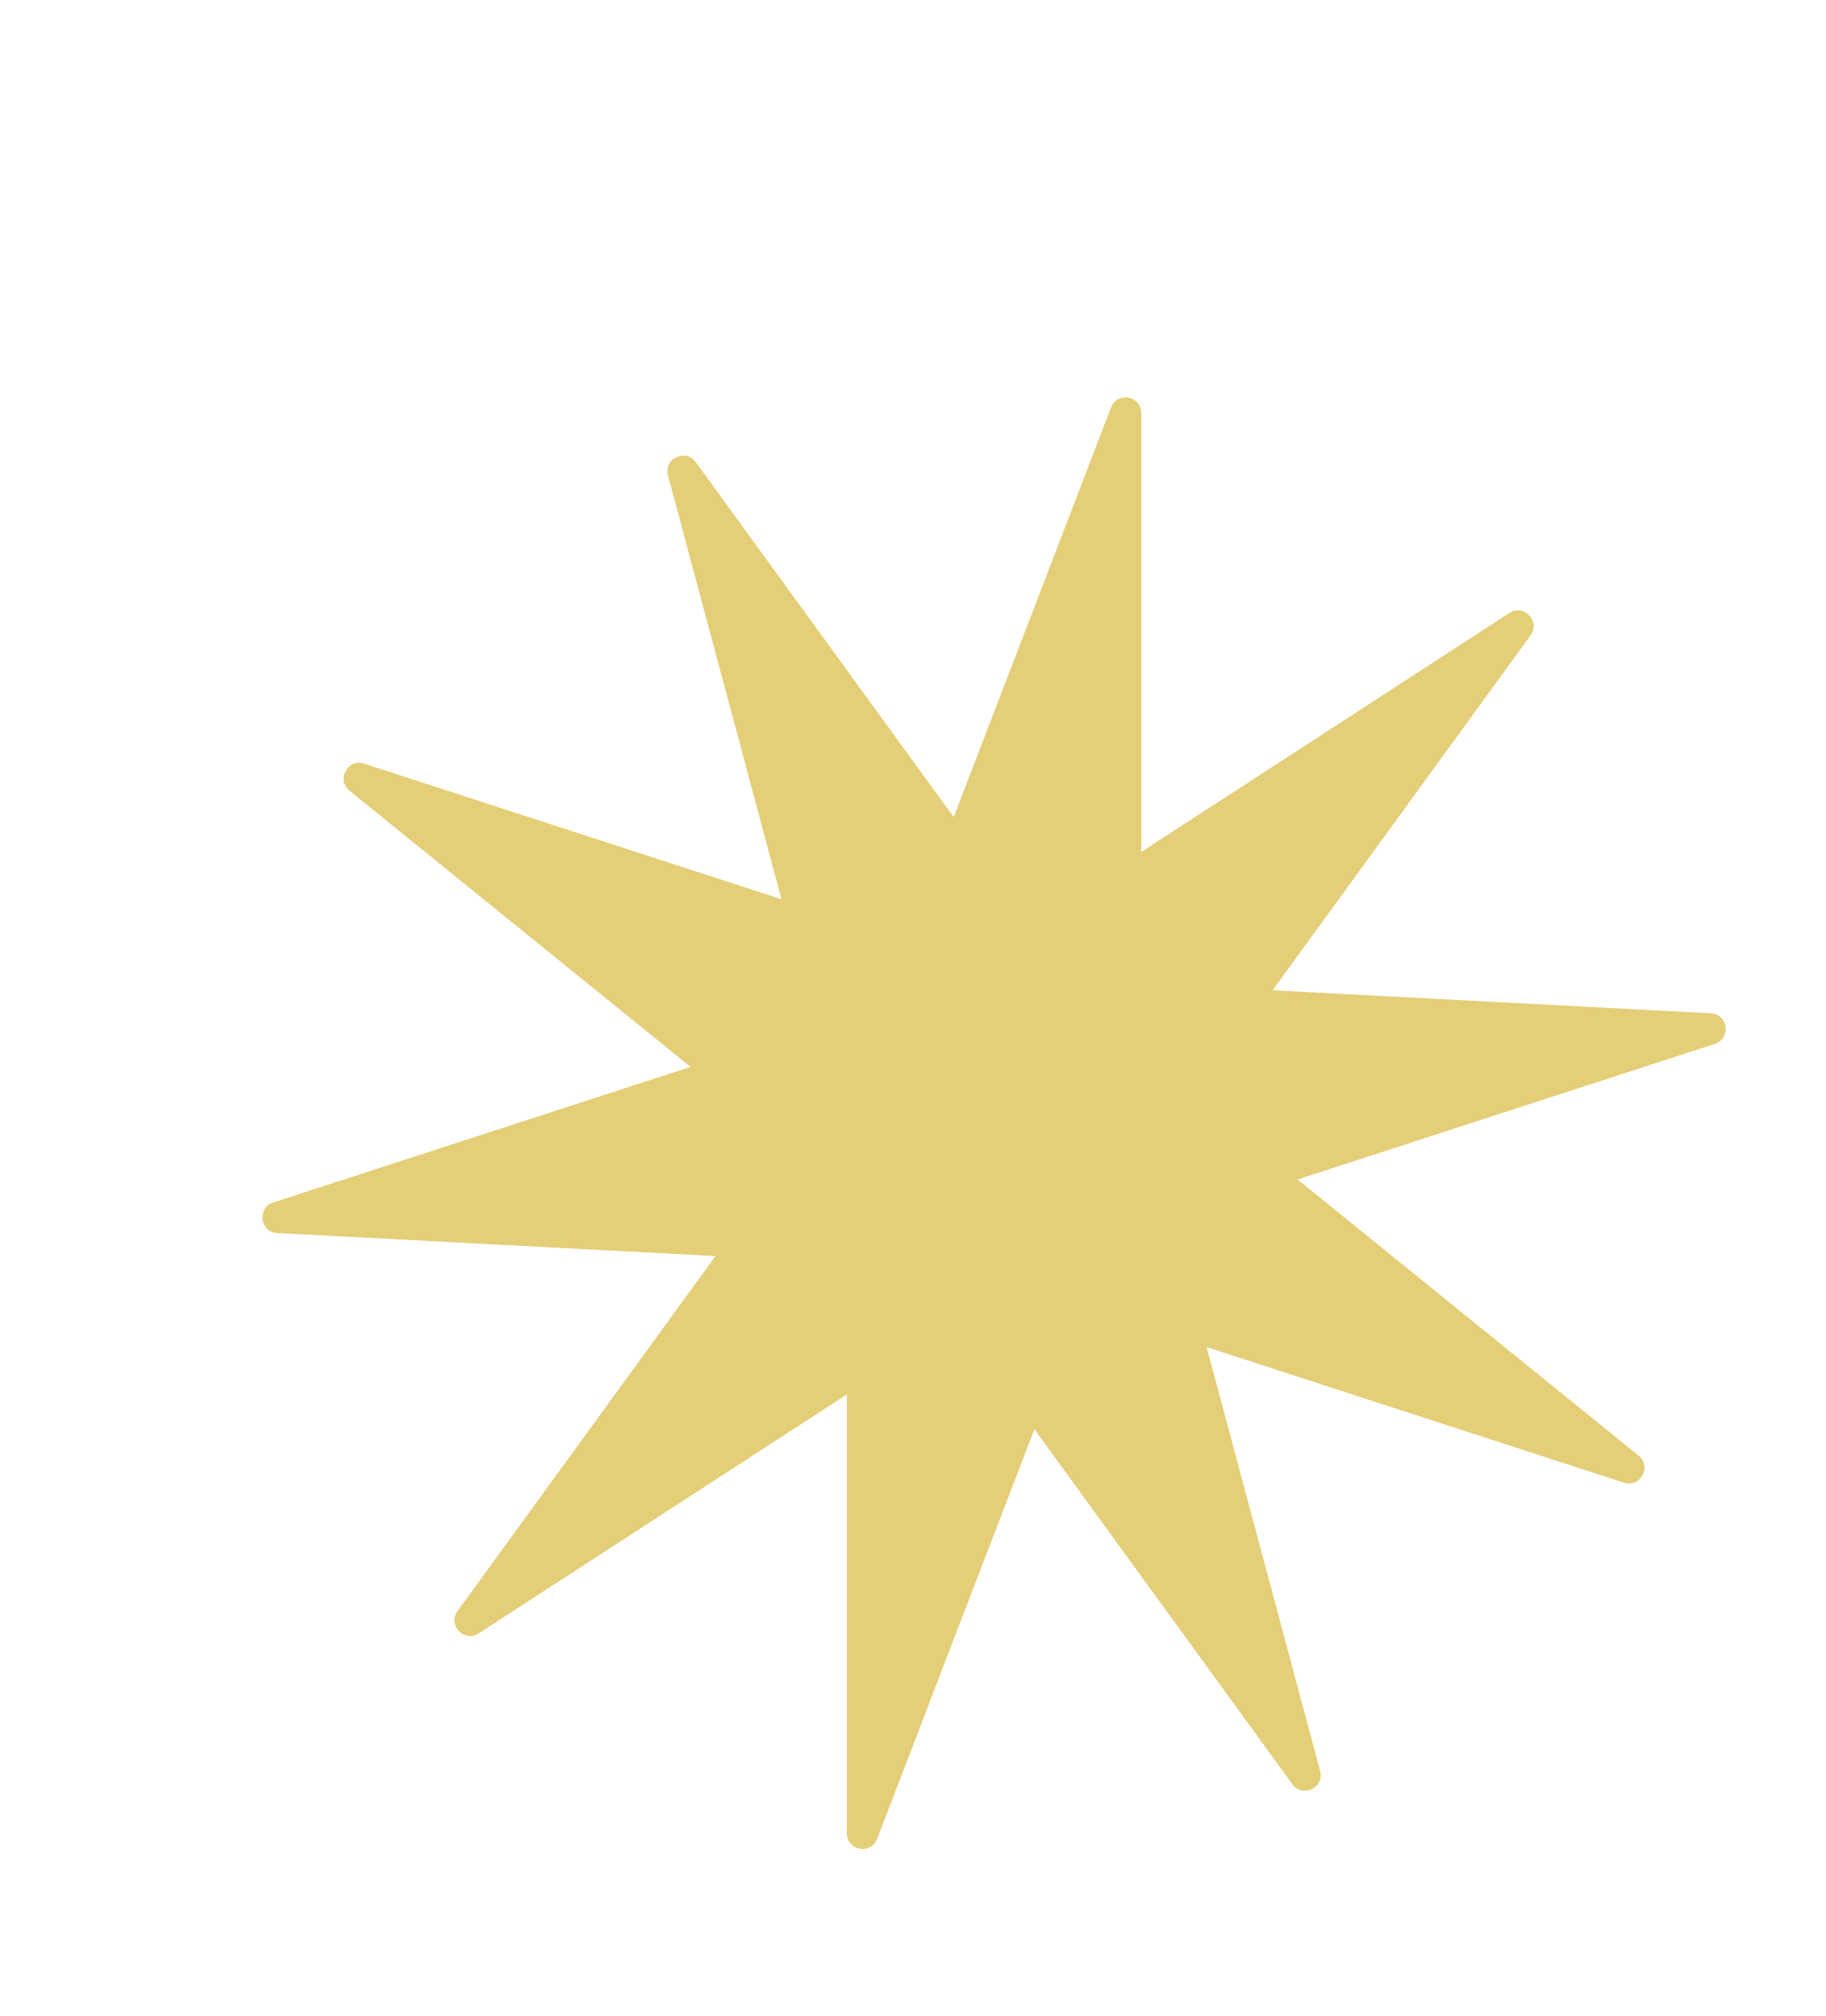
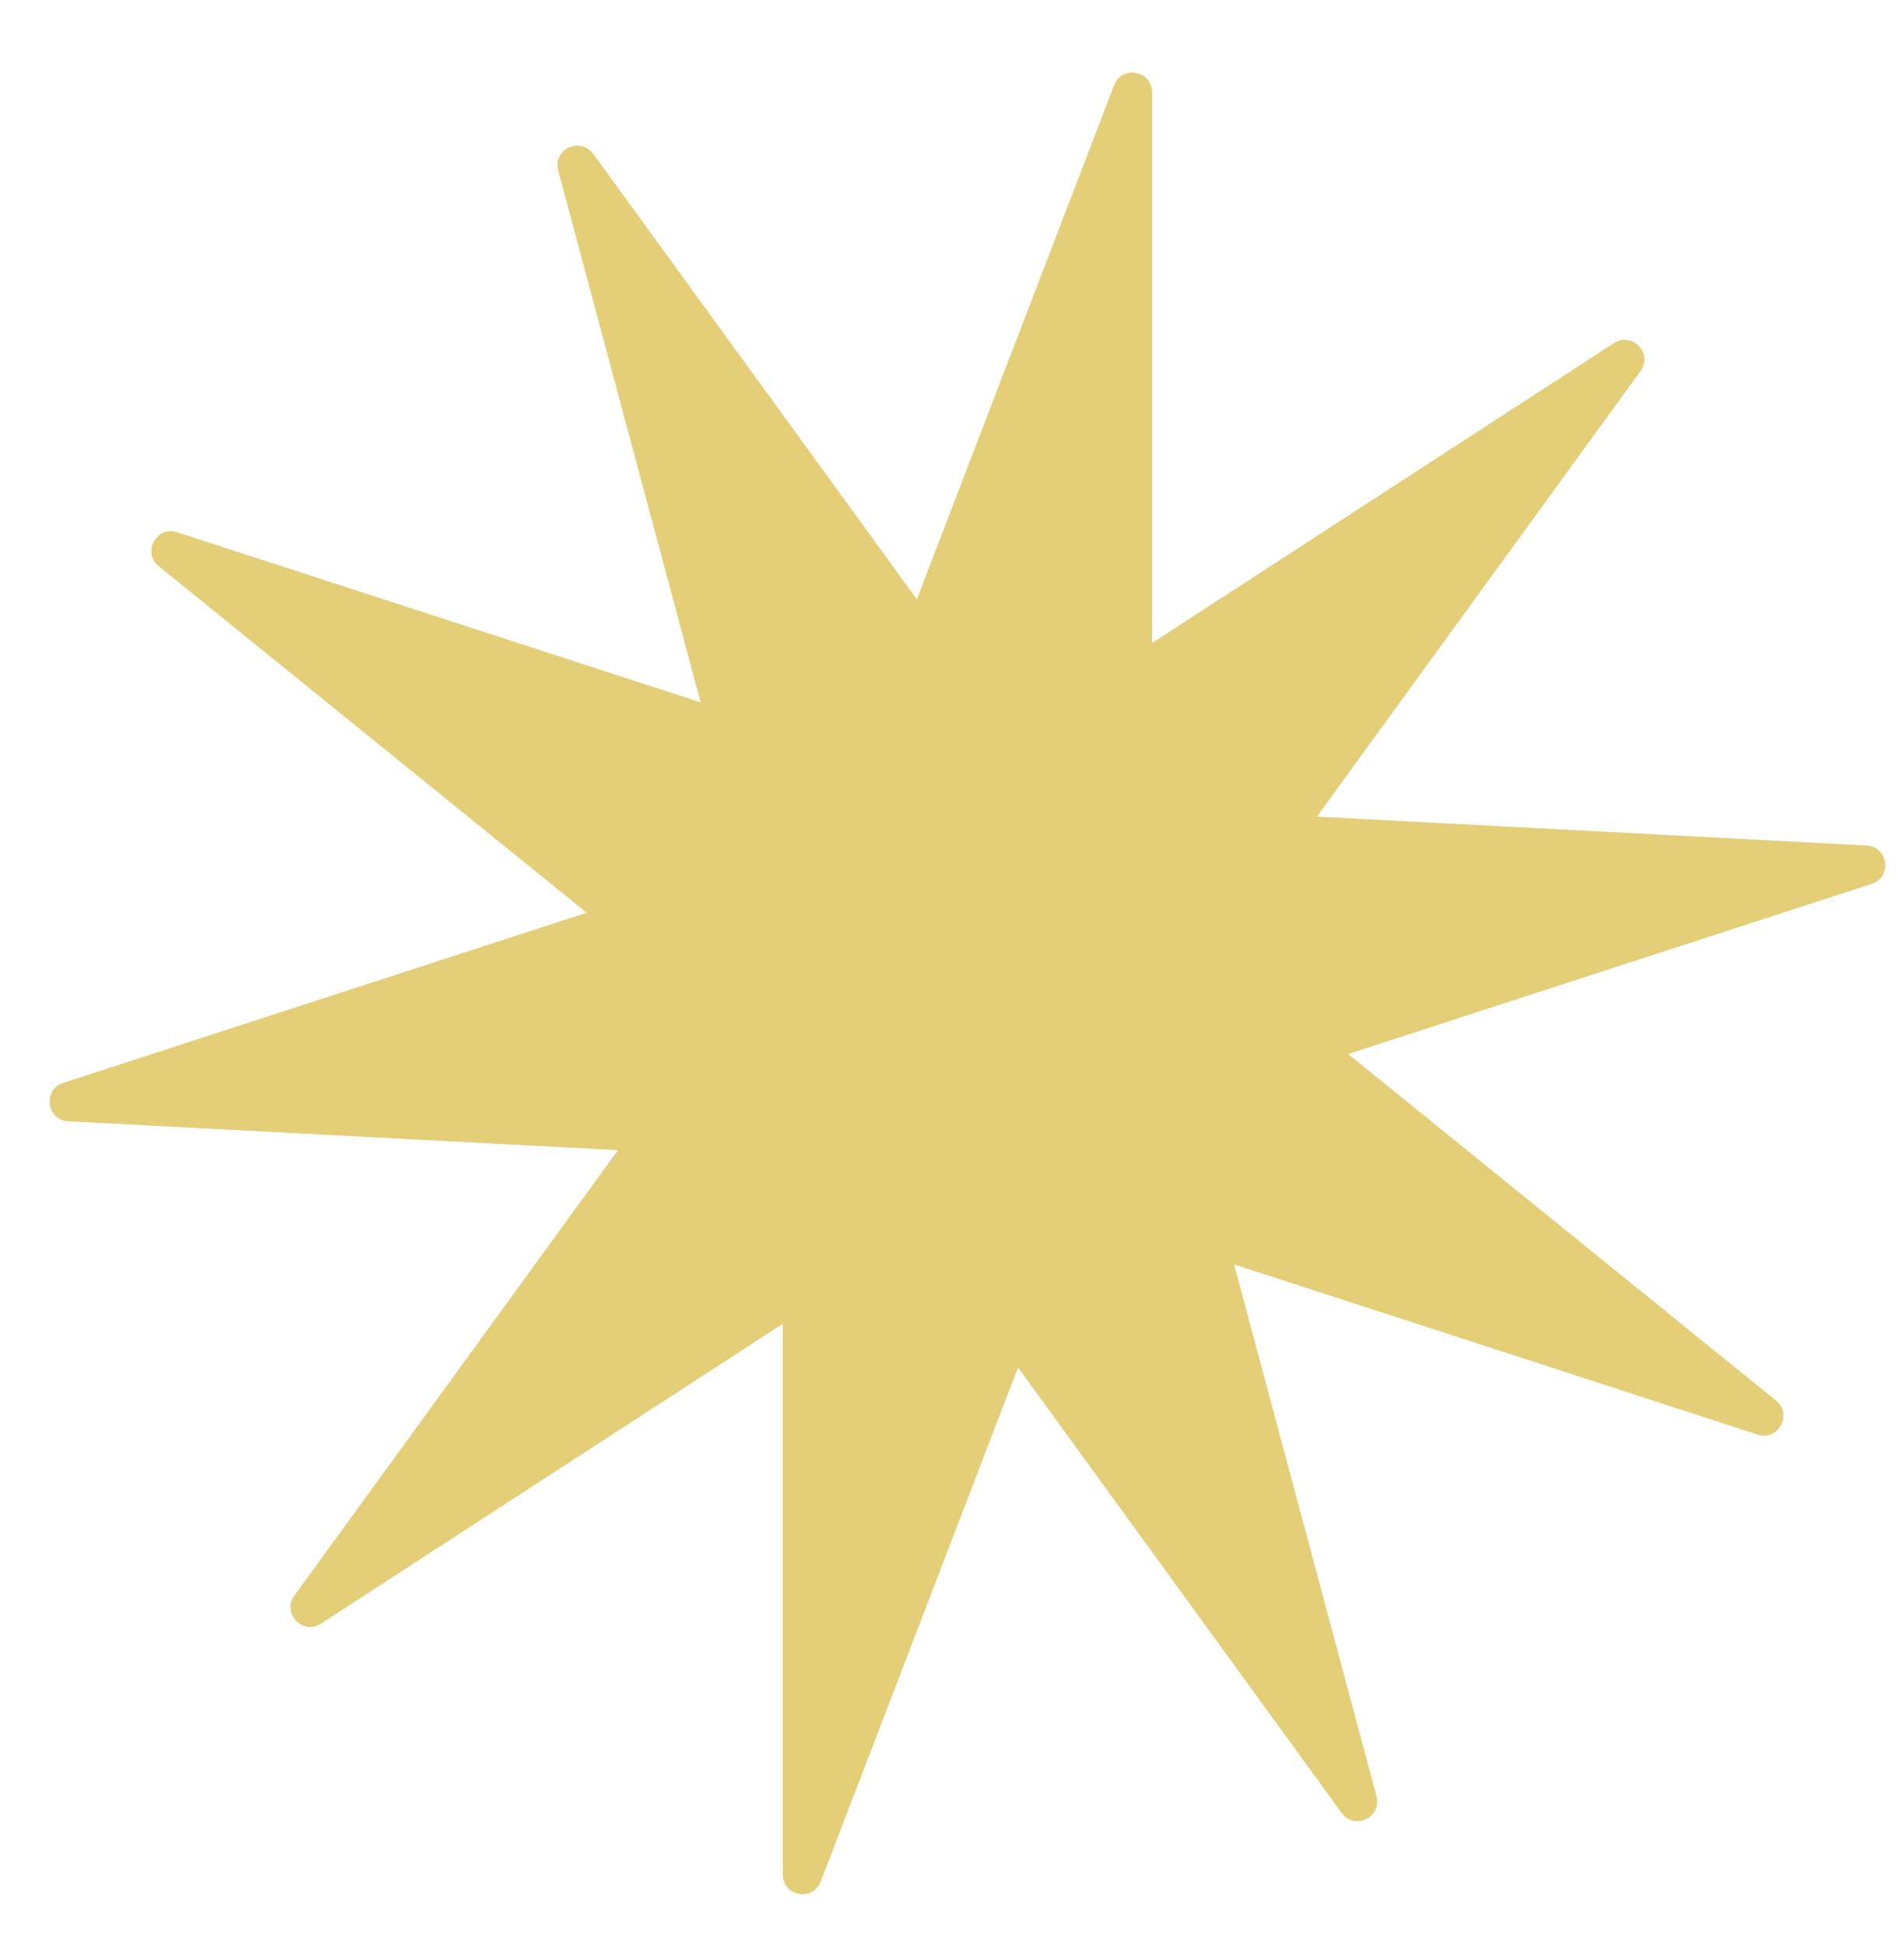
- <svg xmlns="http://www.w3.org/2000/svg" id="Layer_1" data-name="Layer 1" viewBox="0 0 172 190">
+ <svg xmlns="http://www.w3.org/2000/svg" id="Layer_1" data-name="Layer 1" viewBox="0 0 143 146">
  <defs>
    <style>
      .cls-1 {
        fill: #e4ce77;
        stroke-width: 0px;
      }
    </style>
  </defs>
-   <path class="cls-1" d="M65.56,43.55l24.31,33.46,14.82-38.61c.59-1.53,2.85-1.11,2.85.53v41.36l34.69-22.52c1.37-.89,2.96.78,2,2.1l-24.31,33.46,41.3,2.17c1.63.09,1.93,2.37.38,2.88l-39.33,12.78,32.14,26.03c1.27,1.03.17,3.05-1.38,2.55l-39.33-12.78,10.7,39.95c.42,1.58-1.66,2.57-2.62,1.25l-24.31-33.46-14.82,38.61c-.59,1.53-2.85,1.11-2.85-.53v-41.36l-34.69,22.52c-1.37.89-2.96-.78-2-2.1l24.31-33.46-41.3-2.17c-1.63-.09-1.93-2.37-.38-2.88l39.33-12.78-32.14-26.03c-1.27-1.03-.17-3.05,1.38-2.55l39.33,12.78-10.7-39.95c-.42-1.58,1.66-2.57,2.62-1.25Z" />
+   <path class="cls-1" d="M44.56,11.55l24.31,33.46,14.82-38.61c.59-1.53,2.85-1.11,2.85.53v41.36l34.69-22.52c1.37-.89,2.96.78,2,2.1l-24.31,33.46,41.3,2.17c1.63.09,1.93,2.37.38,2.88l-39.33,12.78,32.14,26.03c1.27,1.03.17,3.05-1.38,2.55l-39.33-12.78,10.7,39.95c.42,1.58-1.66,2.57-2.62,1.25l-24.31-33.46-14.82,38.61c-.59,1.53-2.85,1.11-2.85-.53v-41.36l-34.69,22.52c-1.37.89-2.96-.78-2-2.1l24.31-33.46-41.3-2.17c-1.63-.09-1.93-2.37-.38-2.88l39.33-12.78L11.92,42.52c-1.27-1.03-.17-3.05,1.38-2.55l39.33,12.78-10.7-39.95c-.42-1.58,1.66-2.57,2.62-1.25Z" />
</svg>
